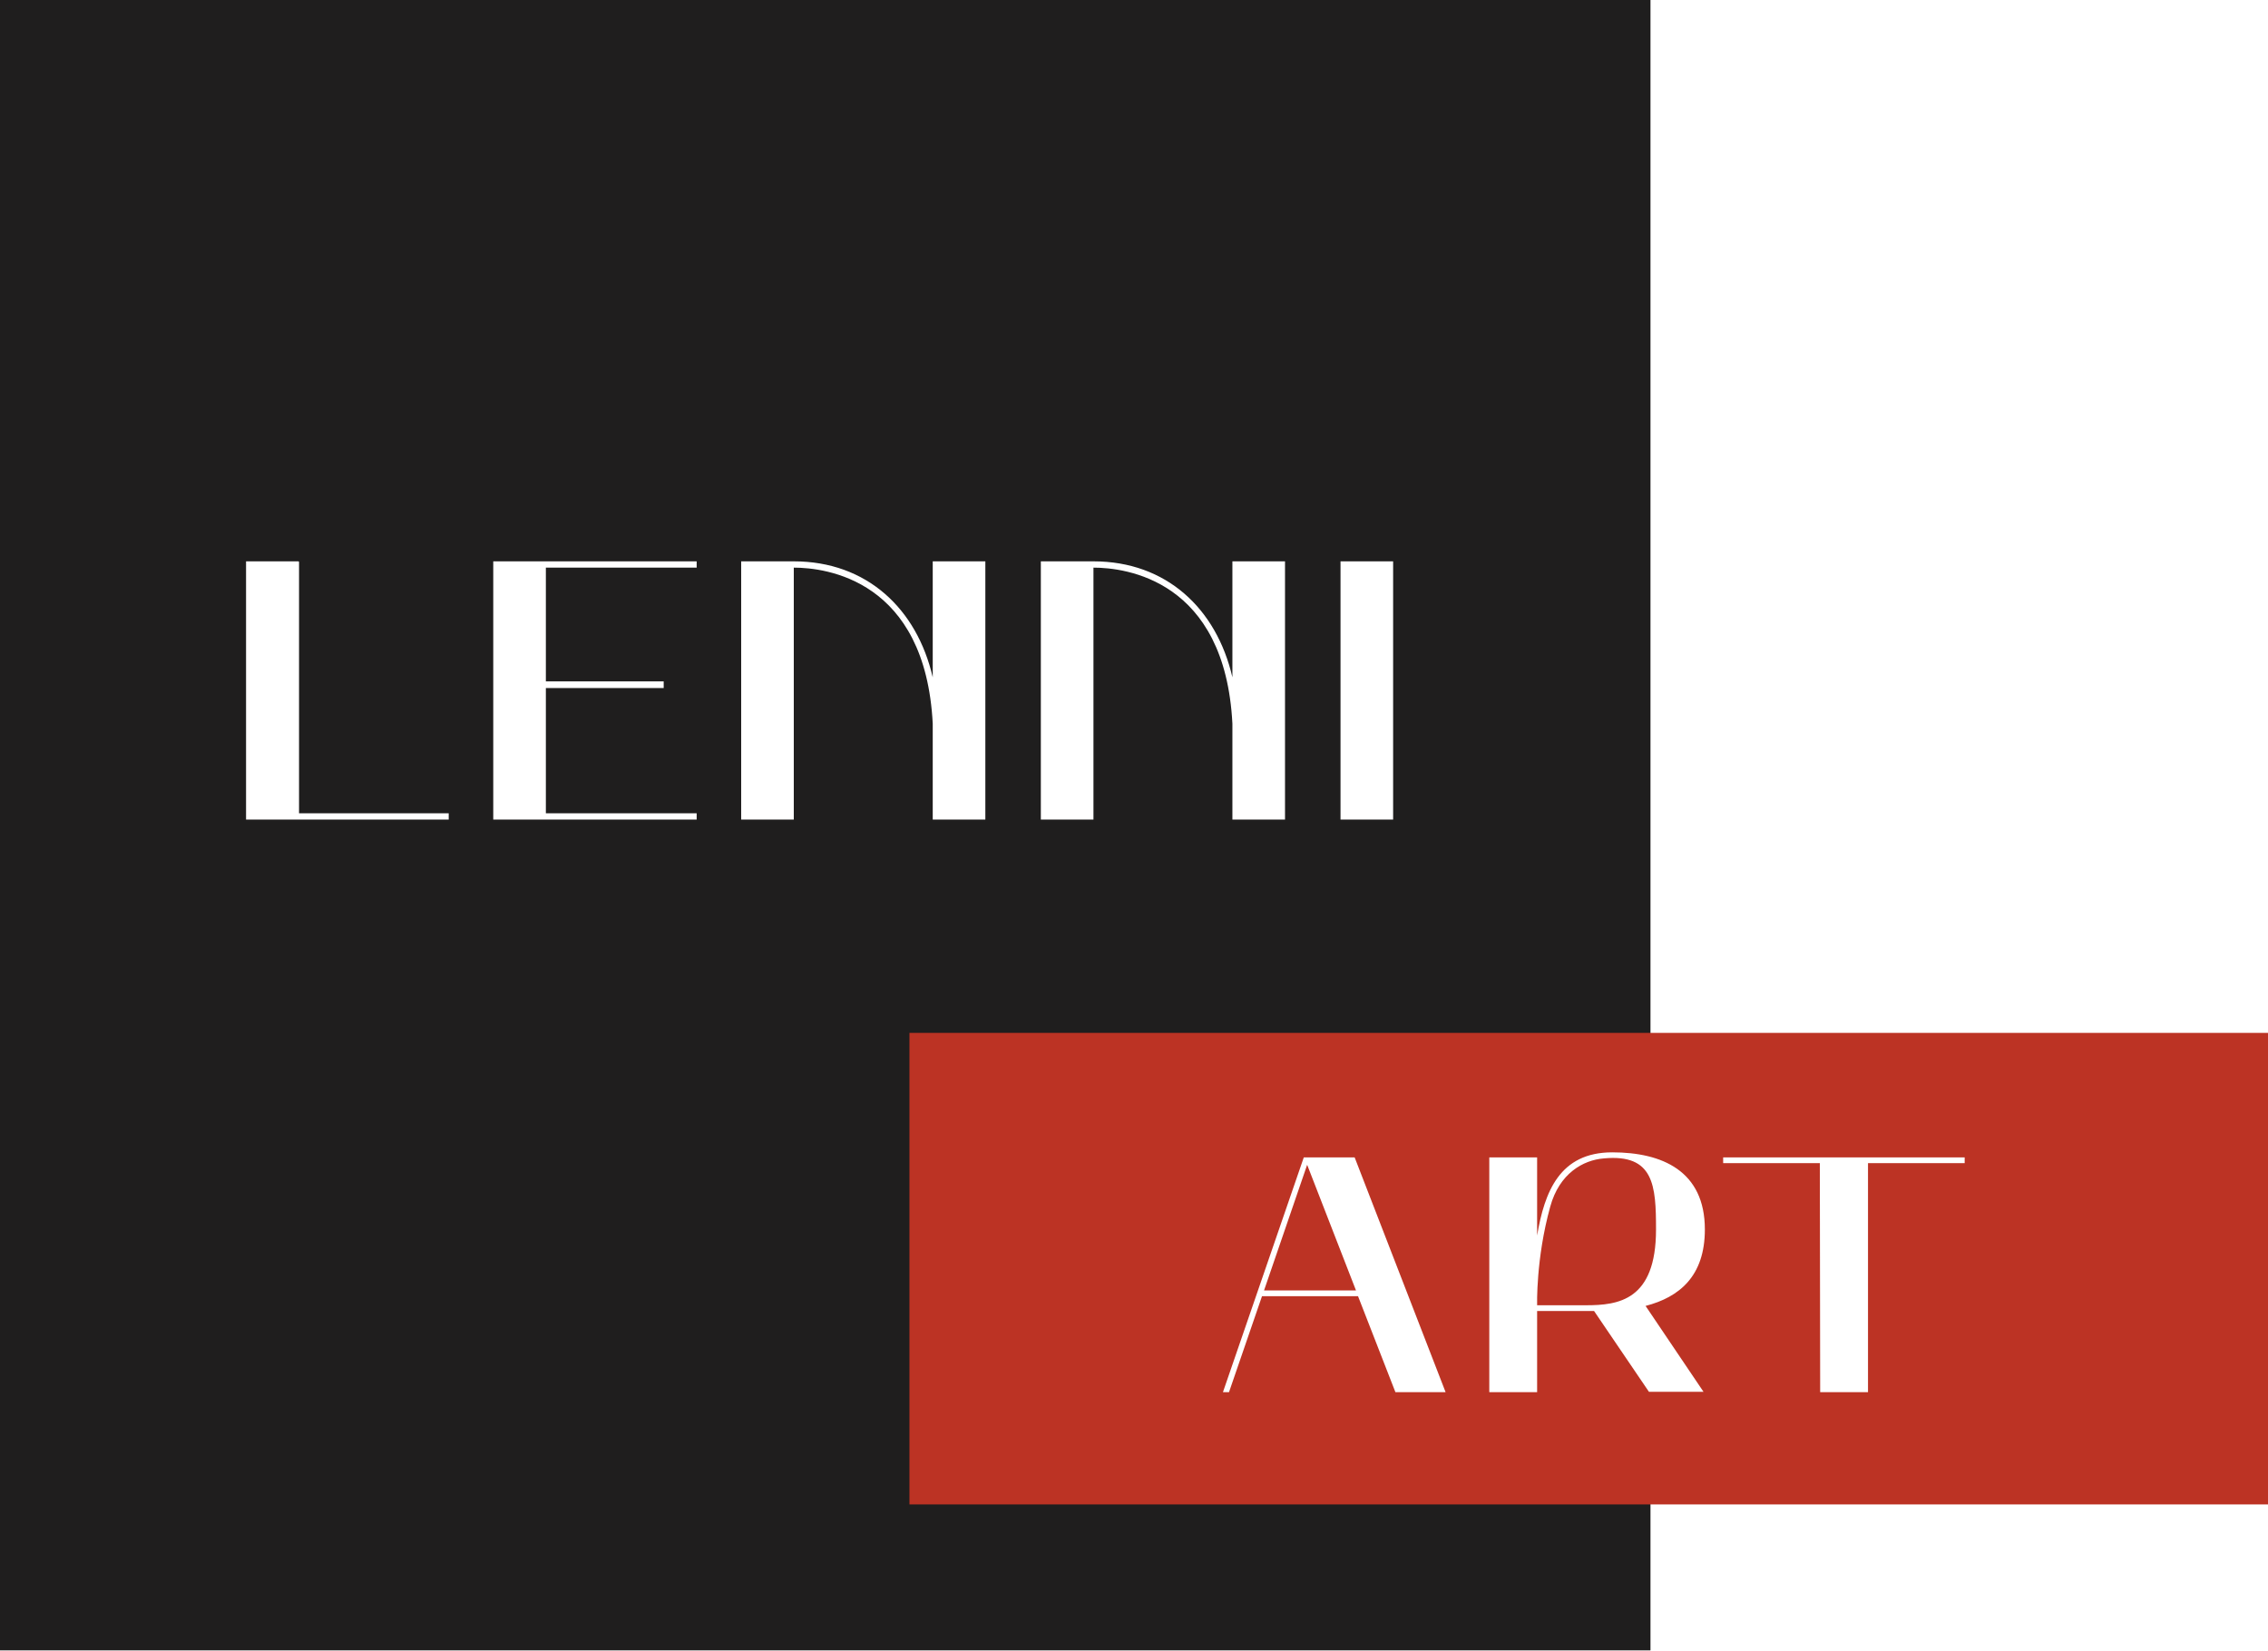
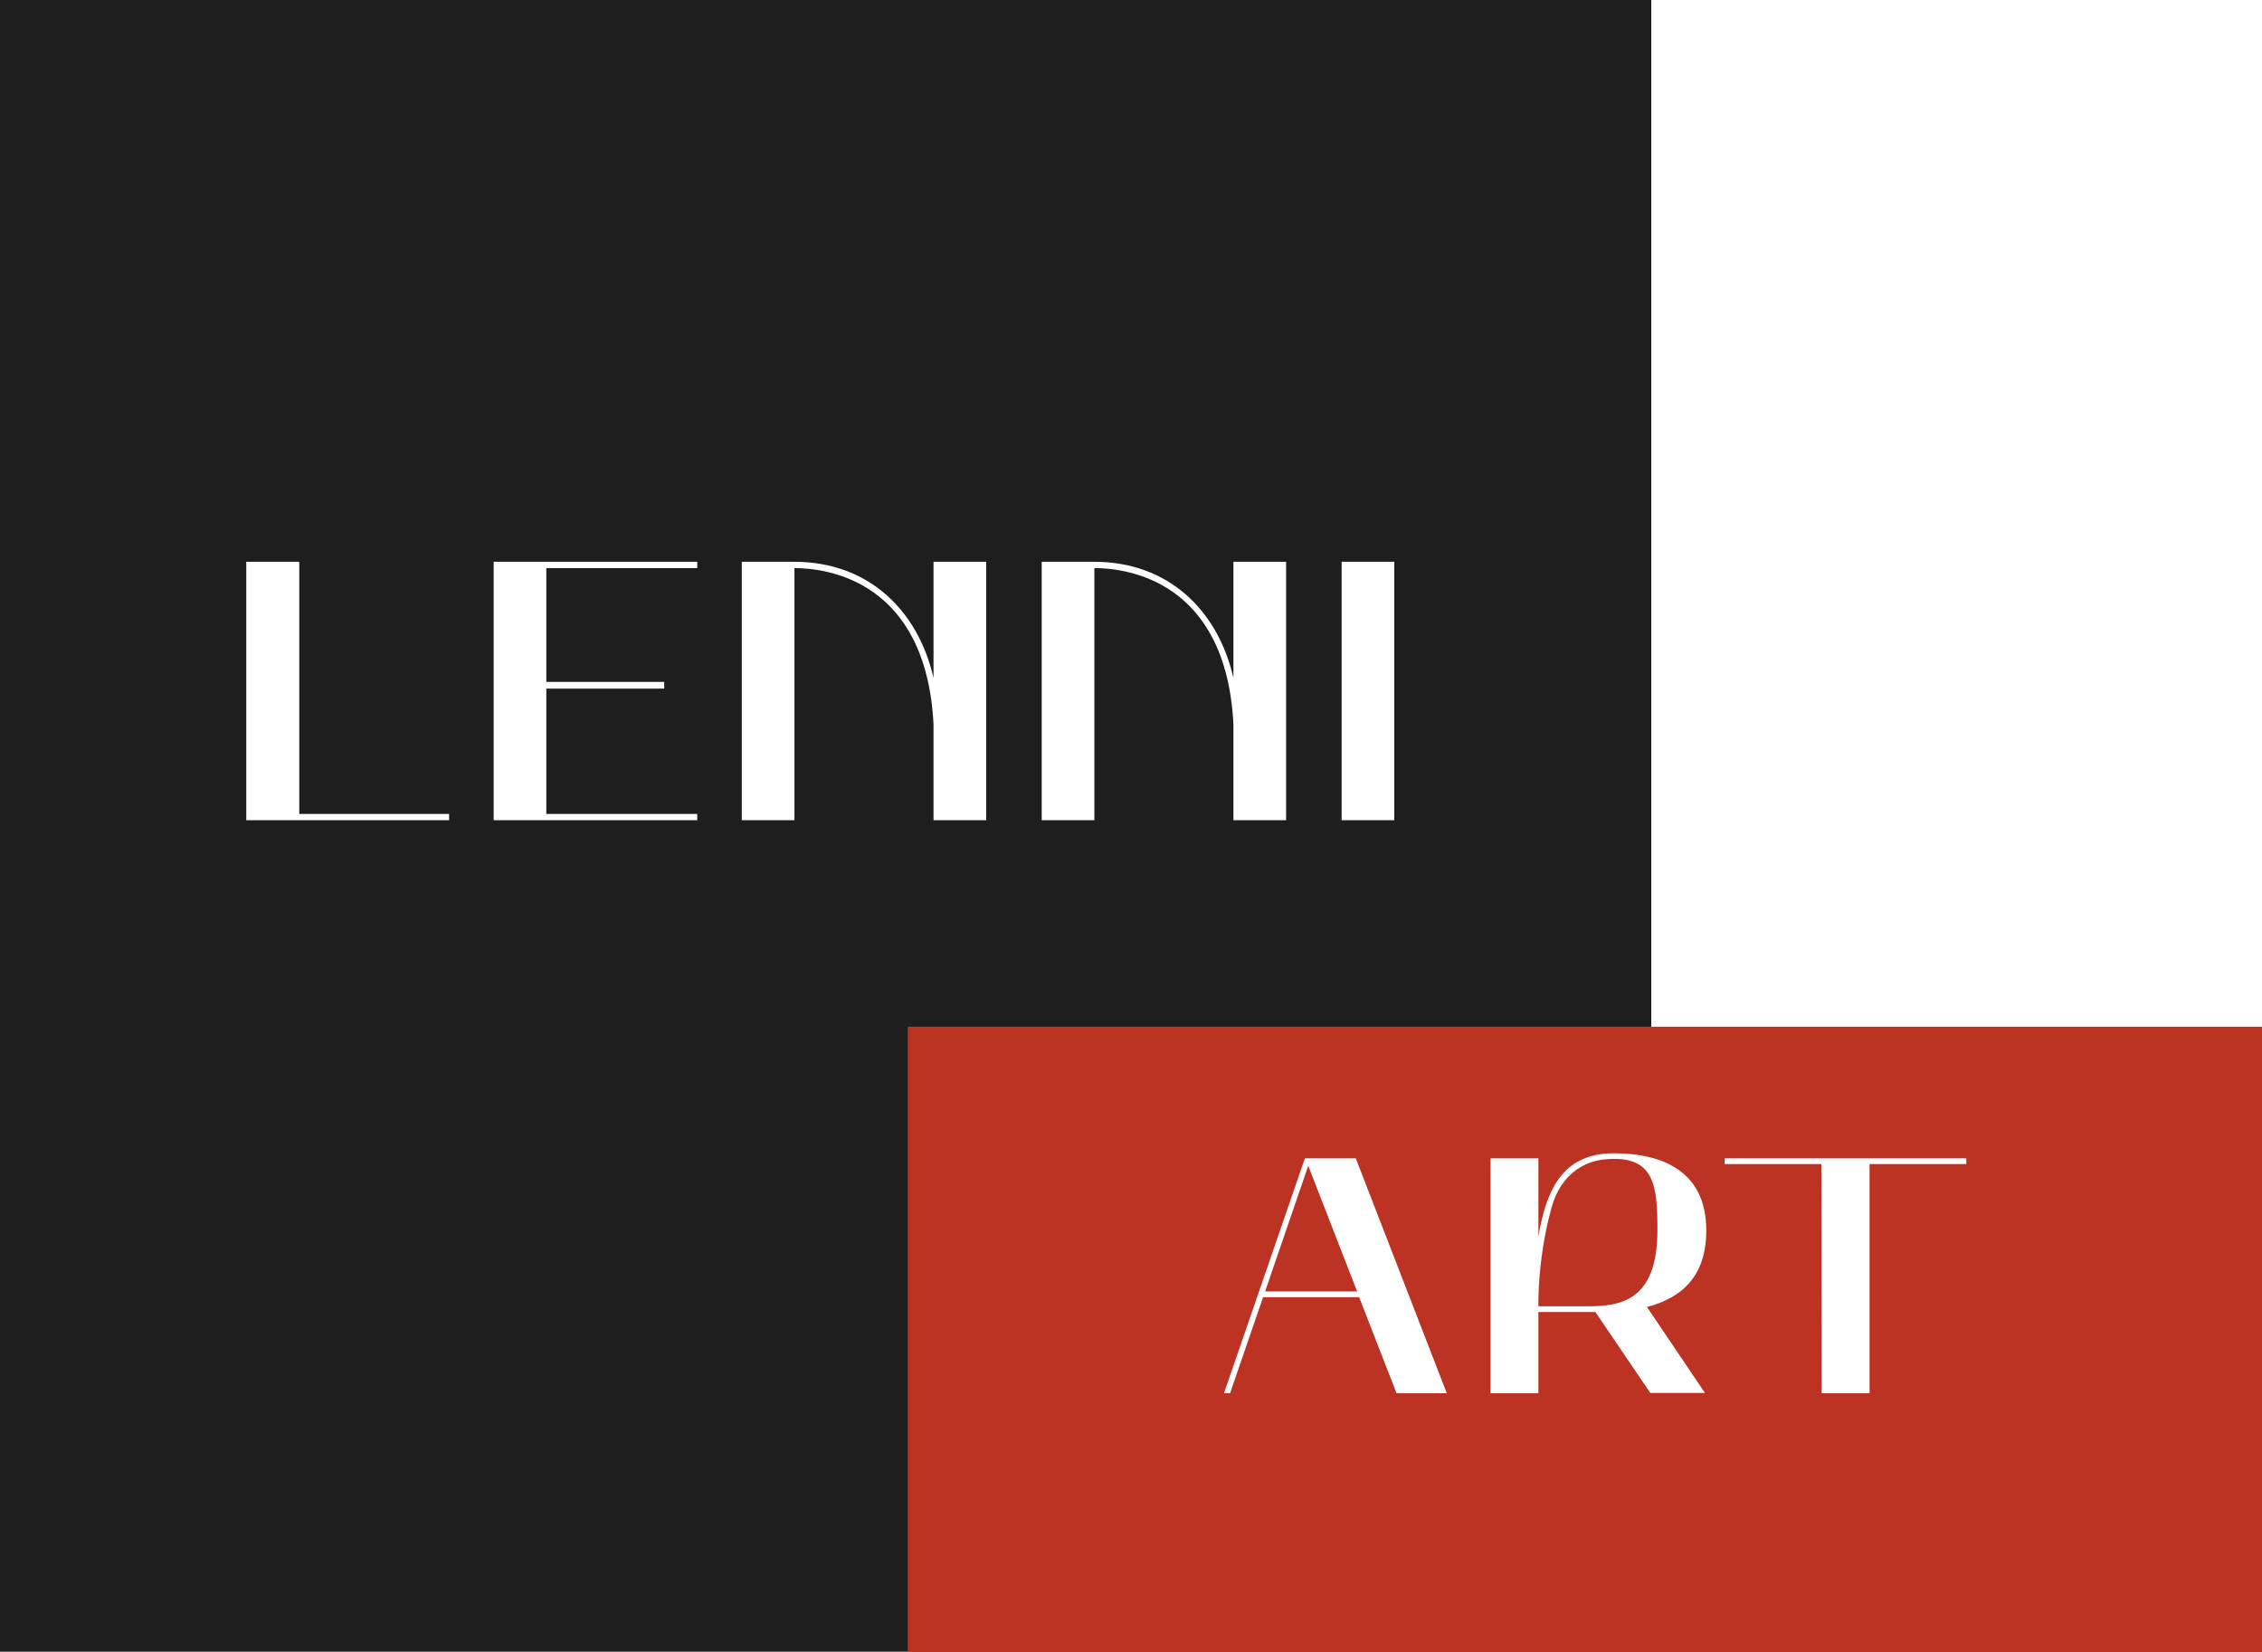
- <svg xmlns="http://www.w3.org/2000/svg" viewBox="0 0 202 147" width="202" height="147" fill="none" customFrame="#000000">
-   <rect id="logo" width="202" height="147" x="0" y="0" />
-   <rect id="Rectangle" width="147" height="147" x="0" y="0" fill="rgb(31,30,30)" />
-   <path id="LENNI" d="M26.634 72.439L39.965 72.439L39.965 73L21.915 73L21.915 49.999L26.601 49.999L26.601 50.032L26.634 50.032L26.634 72.439ZM43.932 73L62.049 73L62.049 72.439L48.618 72.439L48.618 61.285L59.112 61.285L59.112 60.691L48.618 60.691L48.618 50.56L62.049 50.56L62.049 49.999L43.932 49.999L43.932 73ZM70.699 50.56L70.699 73L66.013 73L66.013 49.999L70.699 49.999C77.167 49.999 81.655 54.19 83.074 60.328L83.074 49.999L87.76 49.999L87.76 73L83.074 73L83.074 64.453C82.414 51.649 73.57 50.56 70.699 50.56ZM97.389 73L97.389 50.56C100.26 50.56 109.104 51.649 109.764 64.453L109.764 73L114.45 73L114.45 49.999L109.764 49.999L109.764 60.328C108.345 54.19 103.857 49.999 97.389 49.999L92.703 49.999L92.703 73L97.389 73ZM124.079 73L119.393 73L119.393 49.999L124.079 49.999L124.079 73Z" fill="rgb(255,255,255)" fill-rule="evenodd" />
-   <rect id="Rectangle" width="121" height="42" x="81" y="92" fill="rgb(188.062,51.332,36.045)" />
-   <path id="ART" d="M132.644 103.09L132.644 124L136.904 124L136.904 116.77L141.974 116.77L146.864 123.97L151.724 123.97L146.564 116.32C149.564 115.54 151.844 113.68 151.844 109.51C151.844 104.29 148.034 102.64 143.594 102.64C138.914 102.64 137.564 106.15 136.904 110.05L136.904 103.09L132.644 103.09ZM109.462 124L108.922 124L116.122 103.09L120.652 103.09L128.752 124L124.282 124L120.952 115.45L112.402 115.45L109.462 124ZM162.114 124L162.084 103.6L153.474 103.6L153.474 103.09L174.984 103.09L174.984 103.6L166.374 103.6L166.374 124L162.114 124ZM138.074 107.47C138.884 104.53 140.984 103.33 142.844 103.18C147.314 102.76 147.494 105.61 147.494 109.51C147.494 115.84 144.134 116.26 141.254 116.26L136.904 116.26C136.904 116.26 136.784 112.12 138.074 107.47ZM120.772 114.94L116.422 103.75L112.582 114.94L120.772 114.94Z" fill="rgb(255,255,255)" fill-rule="evenodd" />
+ <svg xmlns="http://www.w3.org/2000/svg" viewBox="0 0 152 111" fill="none" customFrame="#000000">
+   <rect id="logo" width="100%" height="100%" x="0" y="0" />
+   <rect id="Rectangle" width="73%" height="100%" x="0" y="0" fill="rgb(31,30,30)" />
+   <path id="LENNI" d="M20.111 54.699L30.178 54.699L30.178 55.123L16.548 55.123L16.548 37.754L20.086 37.754L20.086 37.779L20.111 37.779L20.111 54.699ZM33.173 55.123L46.853 55.123L46.853 54.699L36.711 54.699L36.711 46.276L44.635 46.276L44.635 45.828L36.711 45.828L36.711 38.178L46.853 38.178L46.853 37.754L33.173 37.754L33.173 55.123ZM53.385 38.178L53.385 55.123L49.847 55.123L49.847 37.754L53.385 37.754C58.269 37.754 61.658 40.919 62.73 45.554L62.73 37.754L66.268 37.754L66.268 55.123L62.73 55.123L62.73 48.669C62.231 39 55.553 38.178 53.385 38.178ZM73.539 55.123L73.539 38.178C75.707 38.178 82.385 39 82.883 48.669L82.883 55.123L86.422 55.123L86.422 37.754L82.883 37.754L82.883 45.554C81.812 40.919 78.423 37.754 73.539 37.754L70 37.754L70 55.123L73.539 55.123ZM93.692 55.123L90.154 55.123L90.154 37.754L93.692 37.754L93.692 55.123Z" fill="rgb(255,255,255)" fill-rule="evenodd" />
+   <rect id="Rectangle" width="100%" height="100%" x="61" y="69" fill="rgb(188.062,51.332,36.045)" />
+   <path id="ART" d="M100.159 77.844L100.159 93.633L103.376 93.633L103.376 88.173L107.205 88.173L110.897 93.61L114.567 93.61L110.67 87.834C112.936 87.245 114.657 85.84 114.657 82.691C114.657 78.75 111.78 77.504 108.428 77.504C104.894 77.504 103.875 80.154 103.376 83.099L103.376 77.844L100.159 77.844ZM82.655 93.633L82.248 93.633L87.684 77.844L91.105 77.844L97.221 93.633L93.846 93.633L91.331 87.177L84.875 87.177L82.655 93.633ZM122.412 93.633L122.39 78.229L115.888 78.229L115.888 77.844L132.13 77.844L132.13 78.229L125.629 78.229L125.629 93.633L122.412 93.633ZM104.26 81.151C104.871 78.931 106.457 78.025 107.861 77.911C111.237 77.594 111.373 79.746 111.373 82.691C111.373 87.471 108.836 87.788 106.661 87.788L103.376 87.788C103.376 87.788 103.286 84.662 104.26 81.151ZM91.195 86.791L87.911 78.342L85.011 86.791L91.195 86.791Z" fill="rgb(255,255,255)" fill-rule="evenodd" />
</svg>
